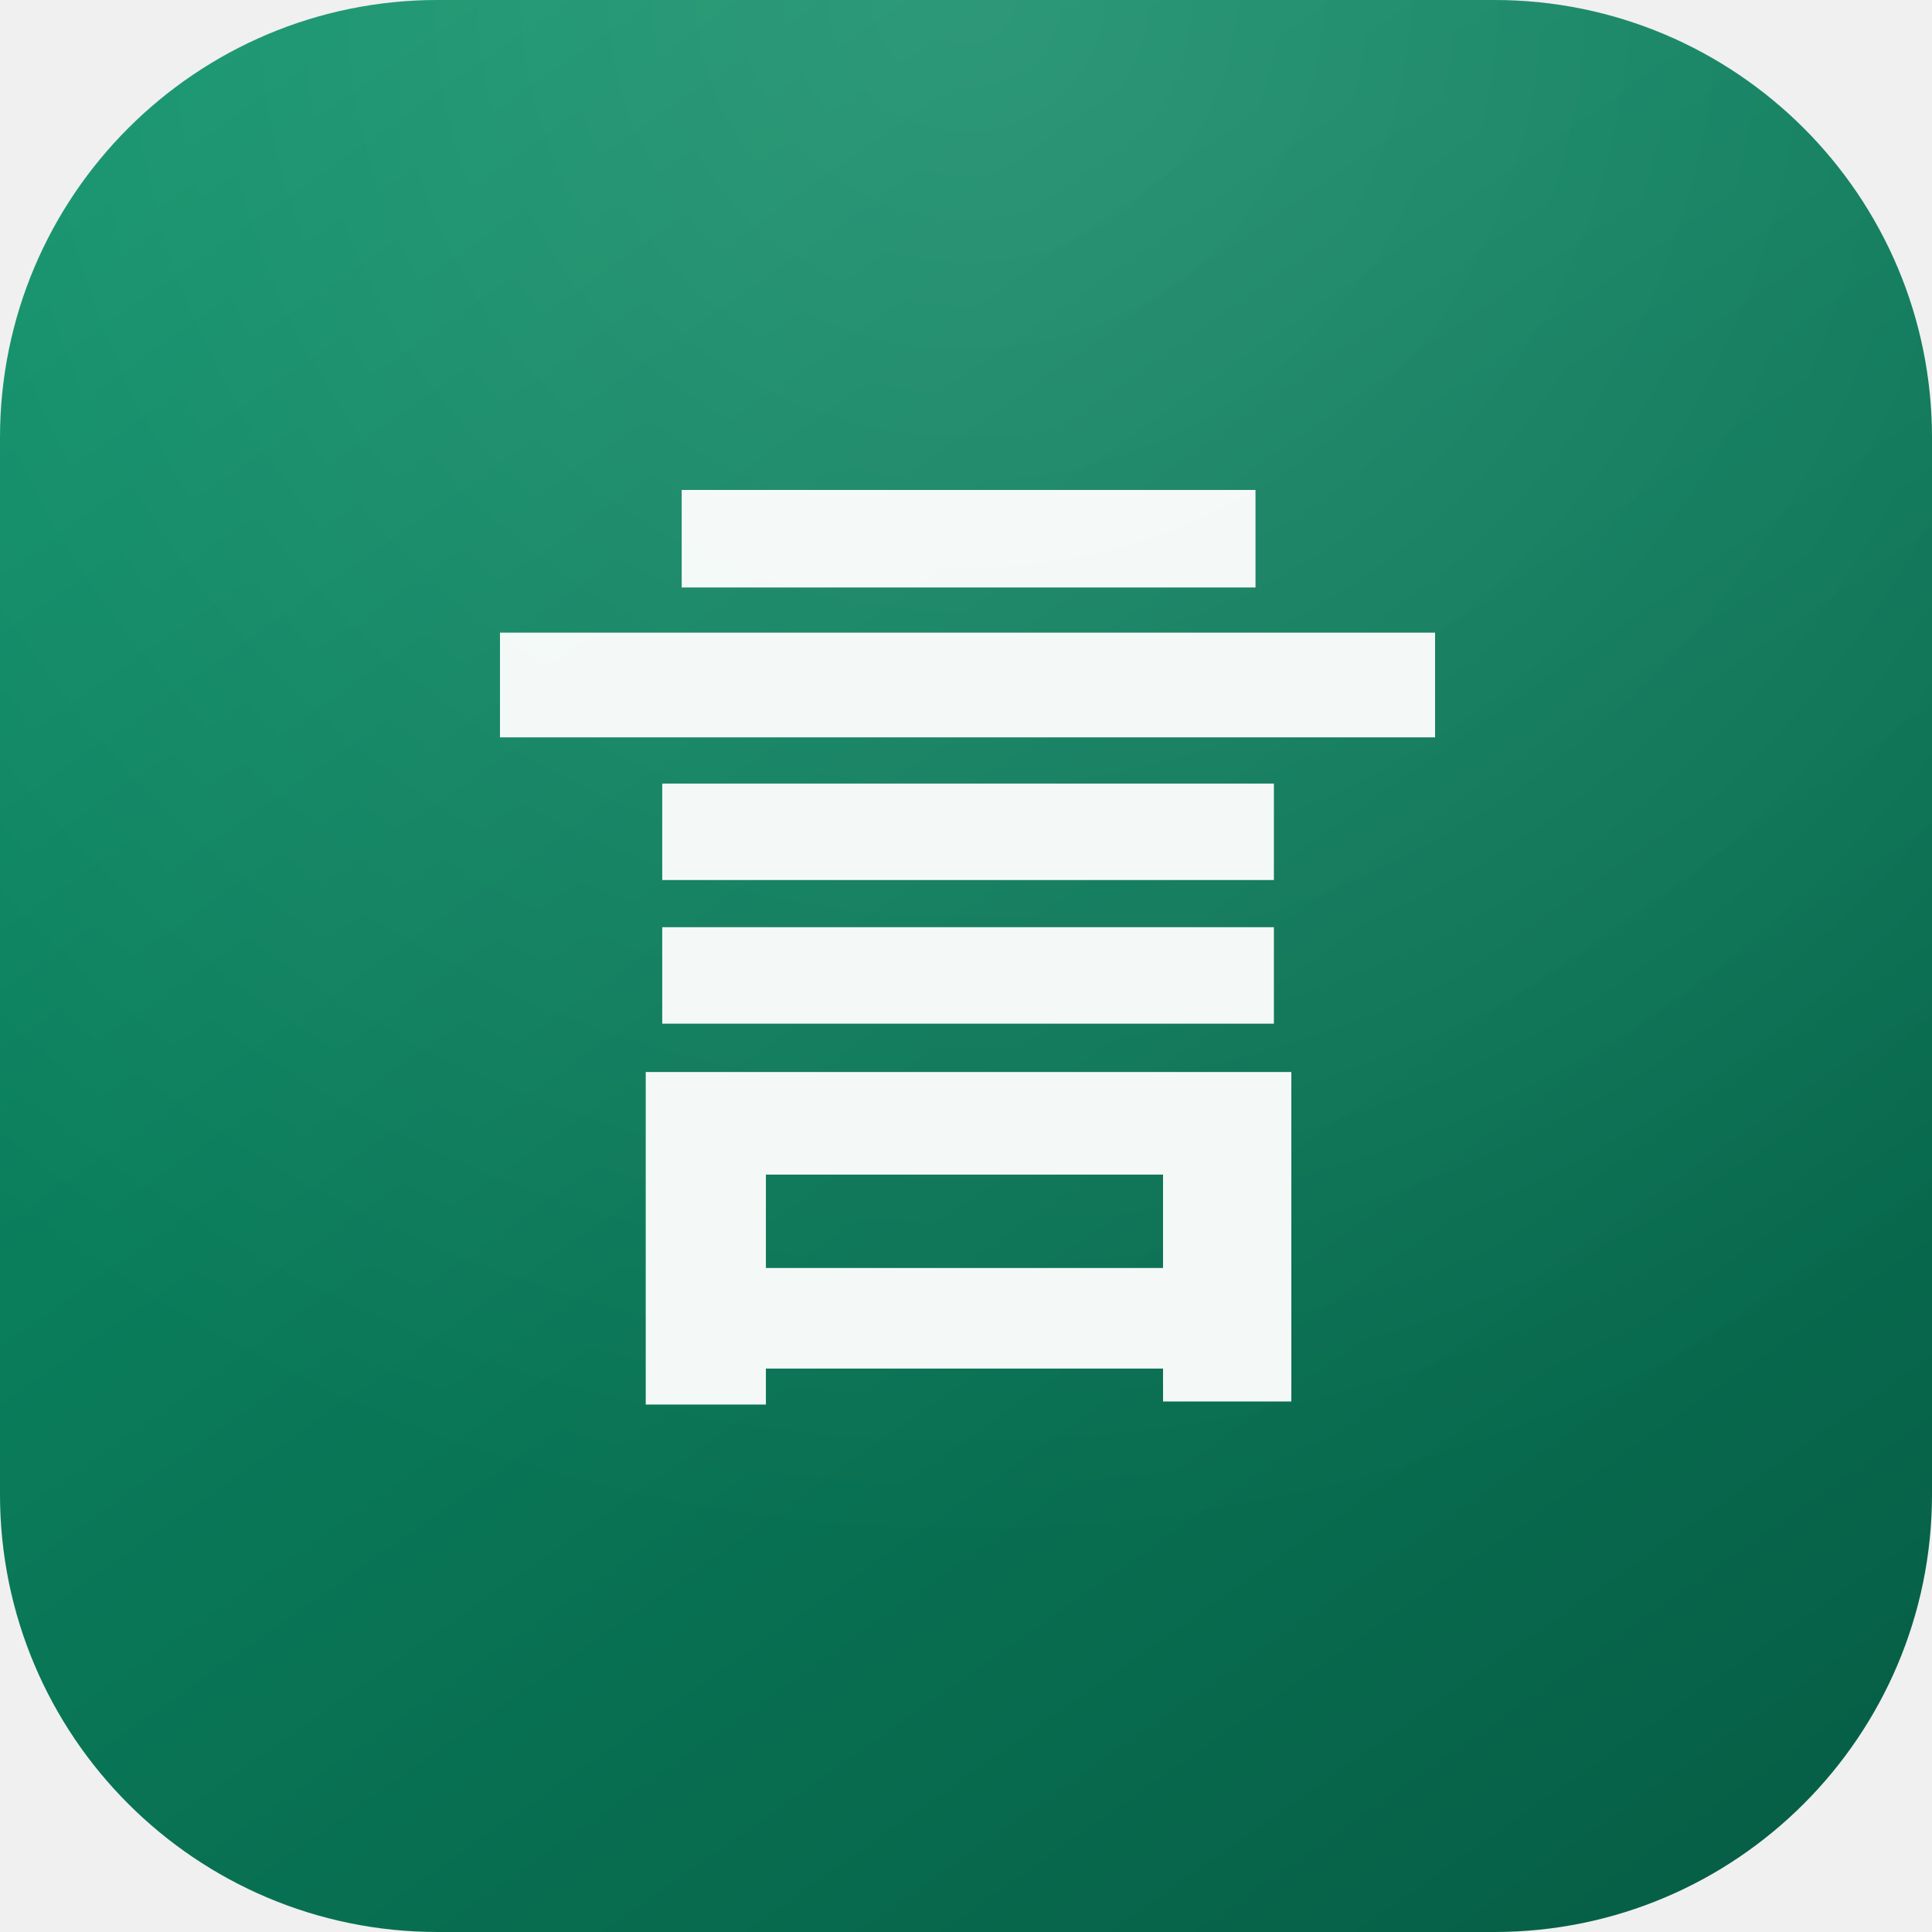
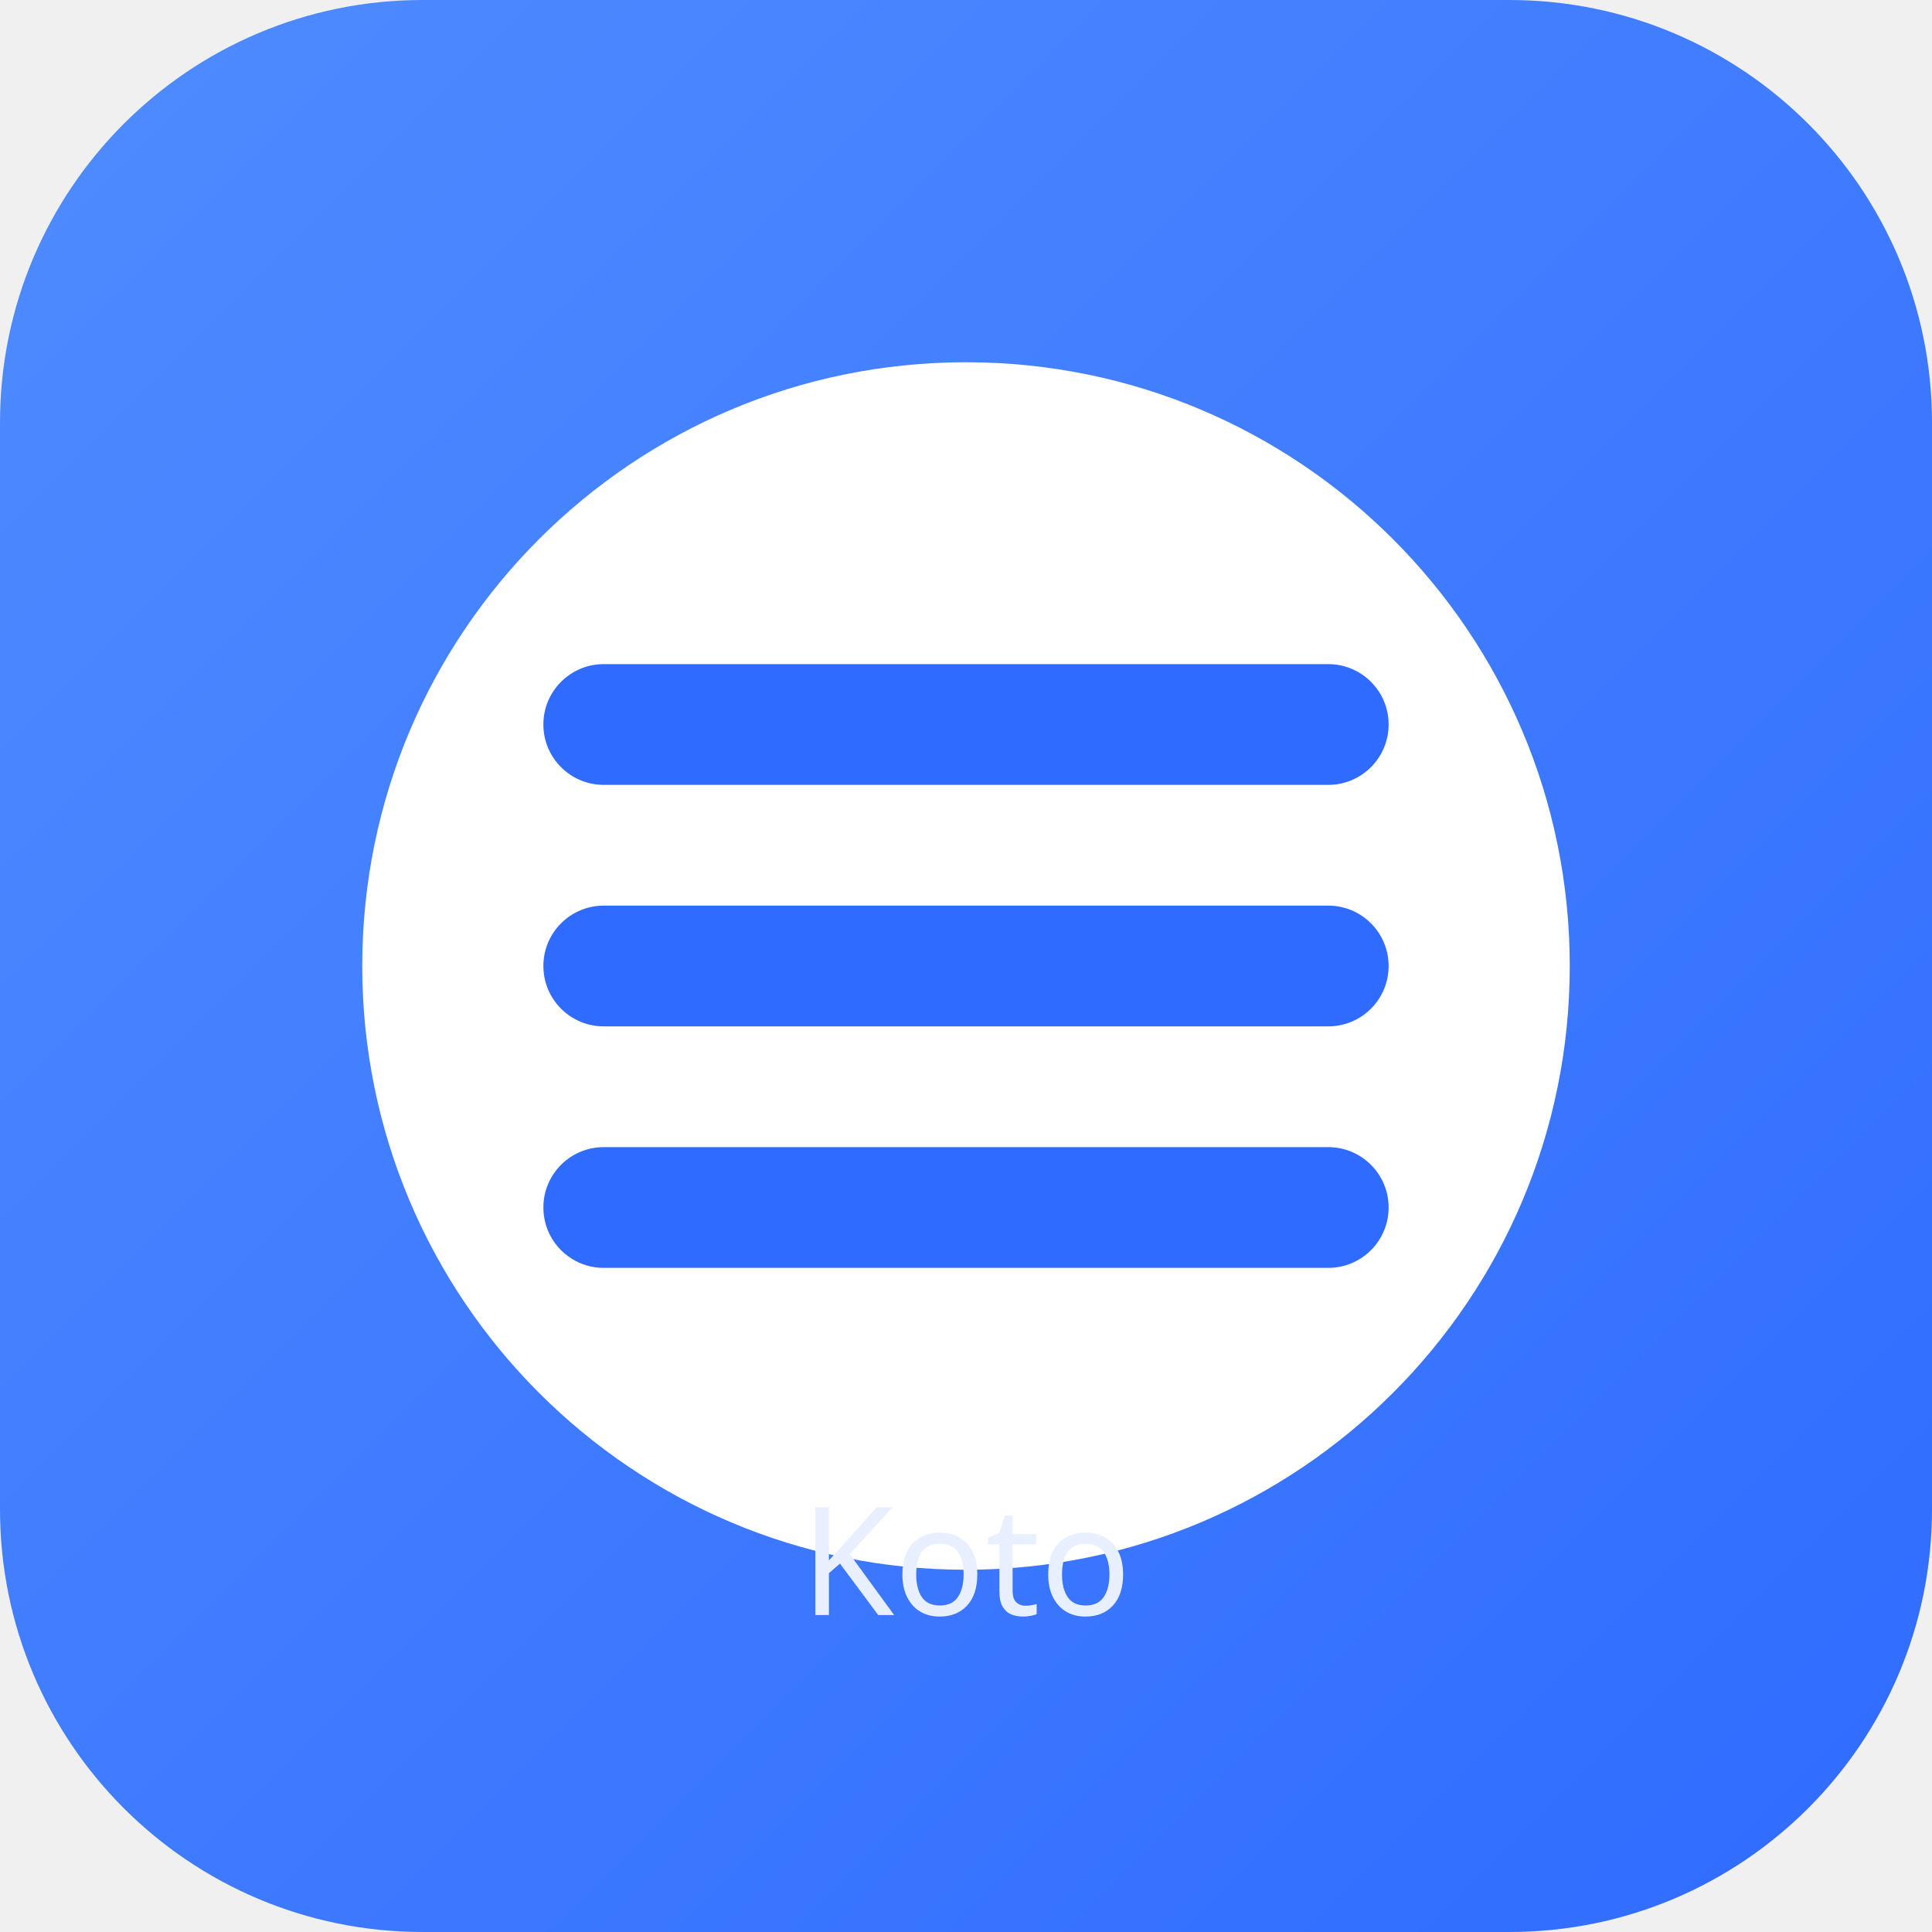
<svg xmlns="http://www.w3.org/2000/svg" width="256" height="256" viewBox="0 0 256 256">
  <defs>
-     <linearGradient id="g" x1="0.15" y1="0" x2="0.85" y2="1">
-       <stop offset="0" stop-color="#0d9068" />
-       <stop offset="1" stop-color="#065f46" />
+     <linearGradient id="g" x1="0" y1="0" x2="1" y2="1">
+       <stop offset="0" stop-color="#4F8CFF" />
+       <stop offset="1" stop-color="#2F6BFF" />
    </linearGradient>
-     <radialGradient id="hi" cx="50%" cy="0%" r="80%">
-       <stop offset="0%" stop-color="rgba(255,255,255,0.14)" />
-       <stop offset="100%" stop-color="rgba(255,255,255,0.00)" />
-     </radialGradient>
  </defs>
-   <rect width="256" height="256" rx="58" fill="url(#g)" />
-   <rect width="256" height="256" rx="58" fill="url(#hi)" />
-   <text x="128" y="174" text-anchor="middle" font-family="'PingFang SC', 'Noto Sans SC', 'Microsoft YaHei', 'Source Han Sans SC', sans-serif" font-size="136" font-weight="600" fill="rgba(255,255,255,0.95)">言</text>
+   <rect width="256" height="256" rx="56" fill="url(#g)" />
+   <circle cx="128" cy="128" r="80" fill="#FFFFFF" />
+   <g fill="#2F6BFF">
+     <rect x="72" y="88" width="112" height="16" rx="8" />
+     <rect x="72" y="120" width="112" height="16" rx="8" />
+     <rect x="72" y="152" width="112" height="16" rx="8" />
+   </g>
+   <text x="128" y="214" text-anchor="middle" font-family="'Segoe UI', 'PingFang SC', 'Microsoft YaHei', sans-serif" font-size="20" fill="#E8EFFF">Koto</text>
</svg>
